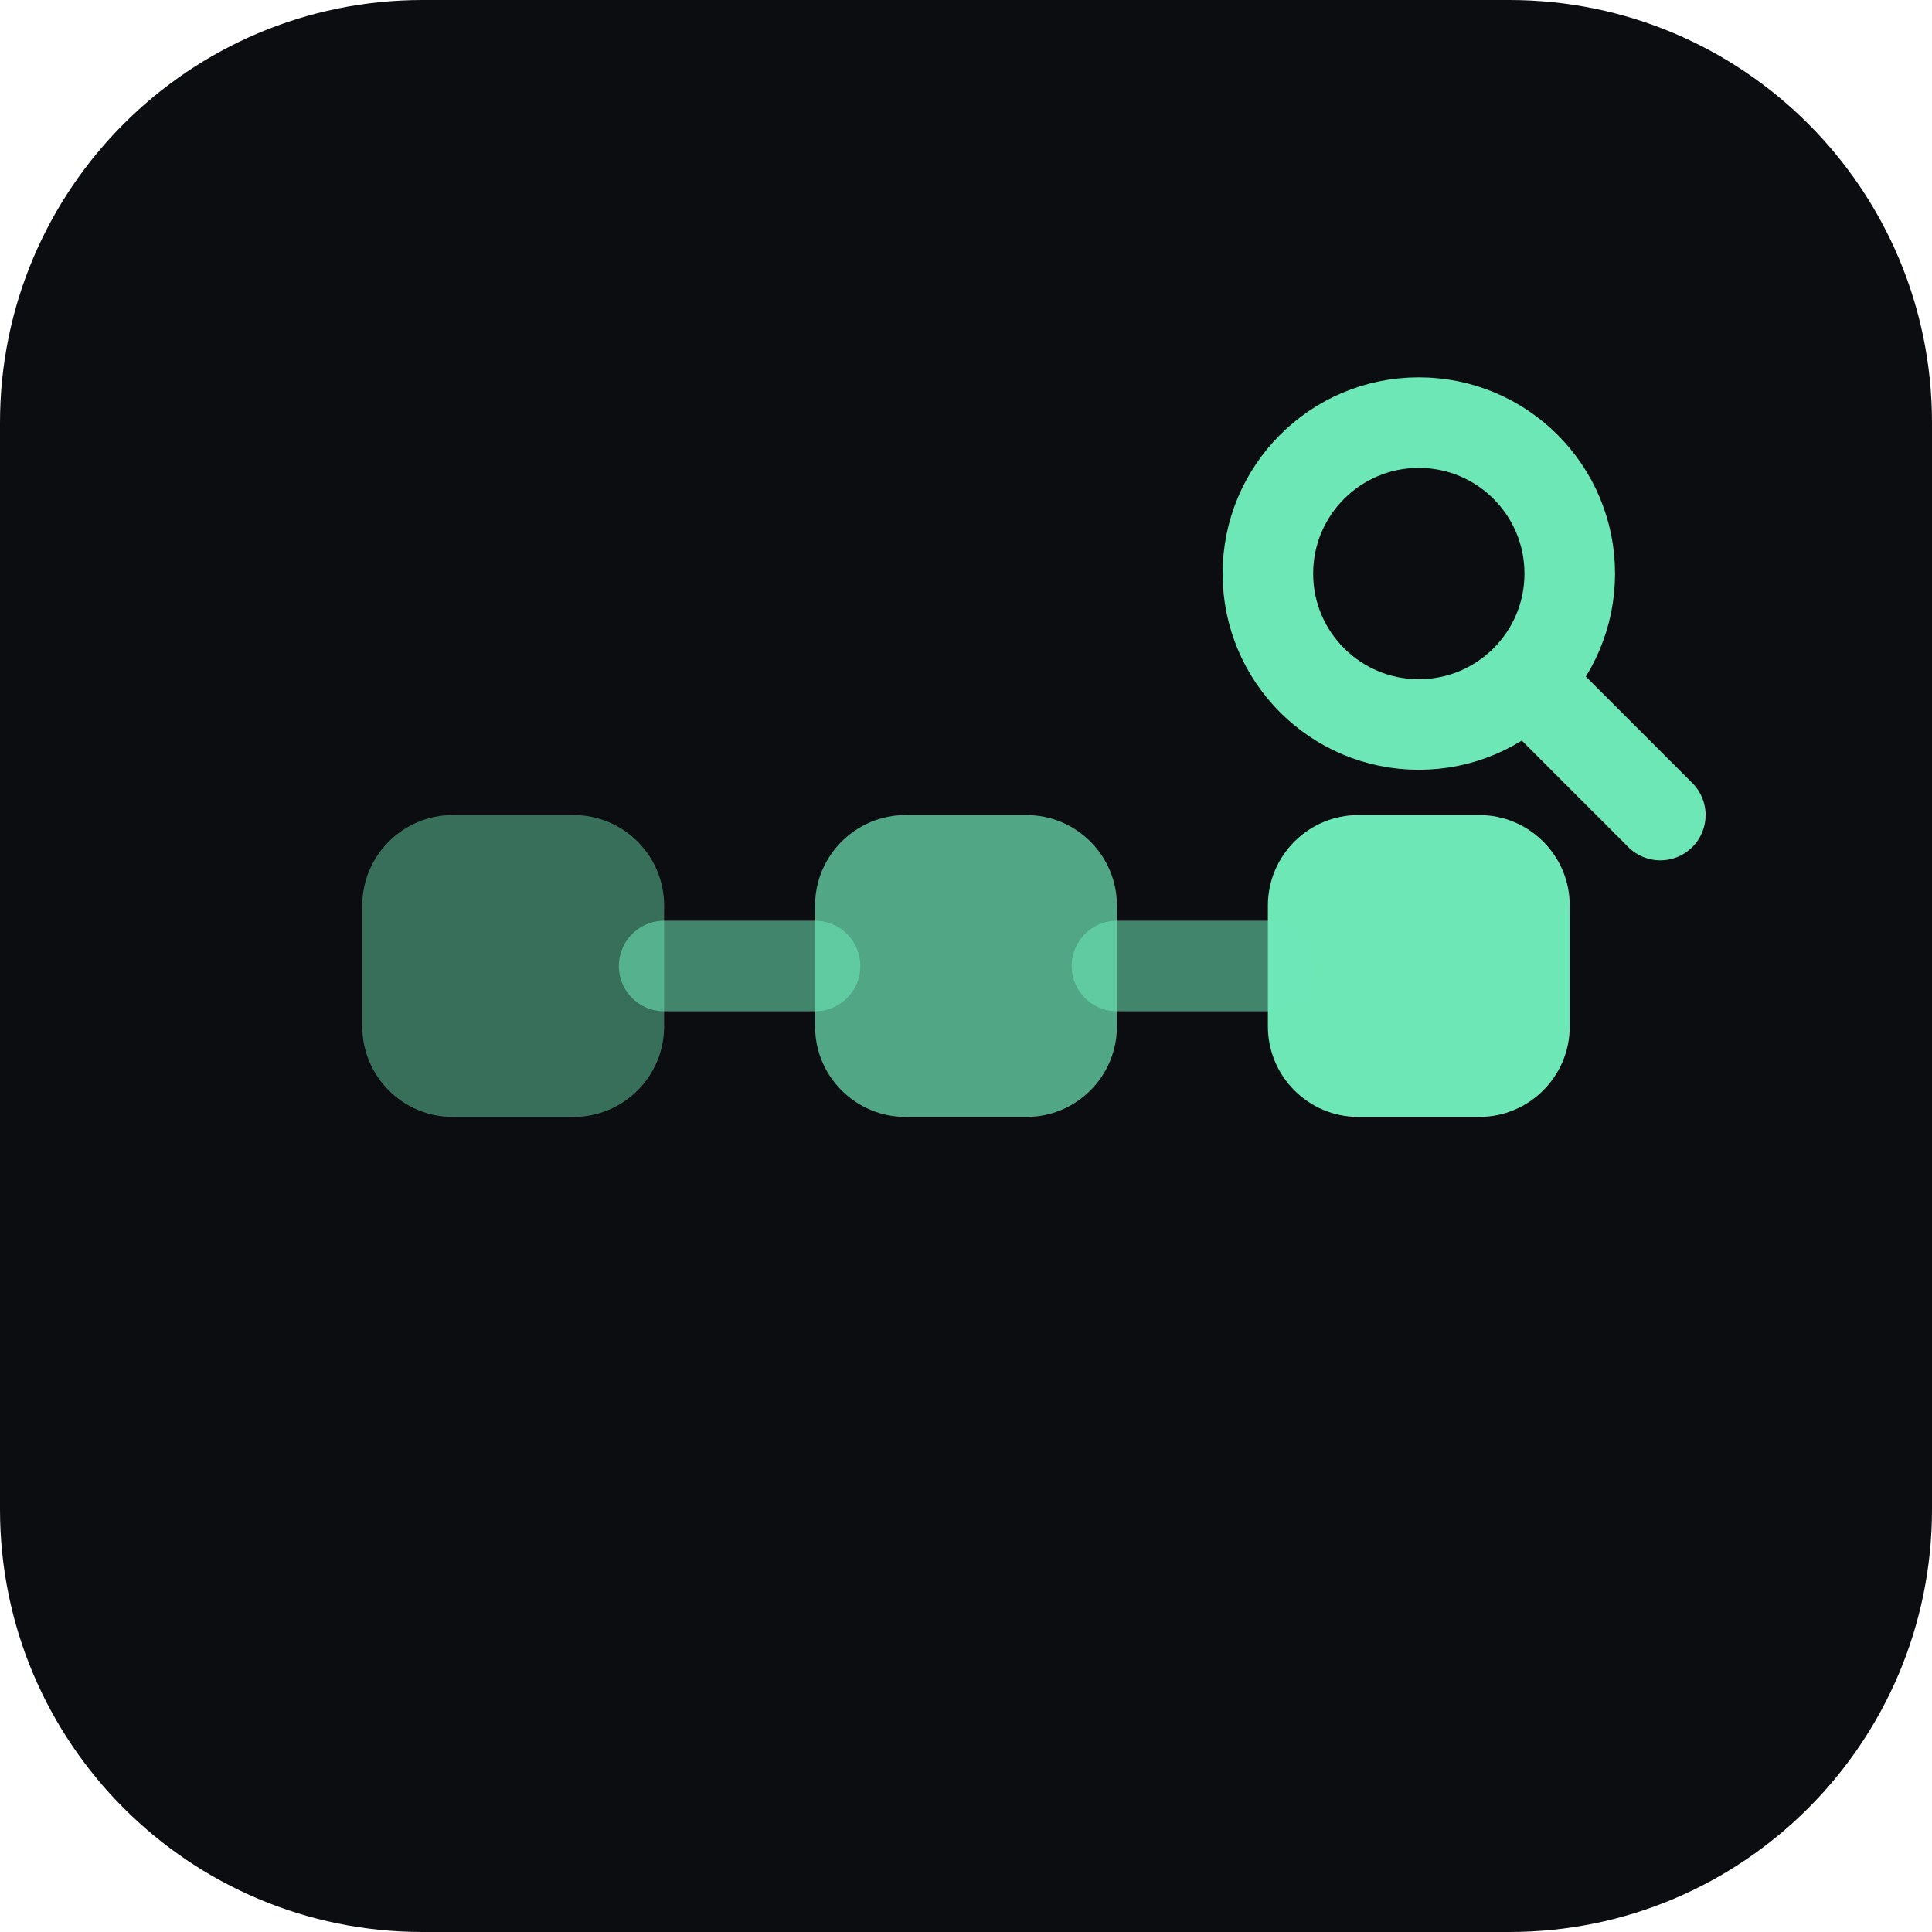
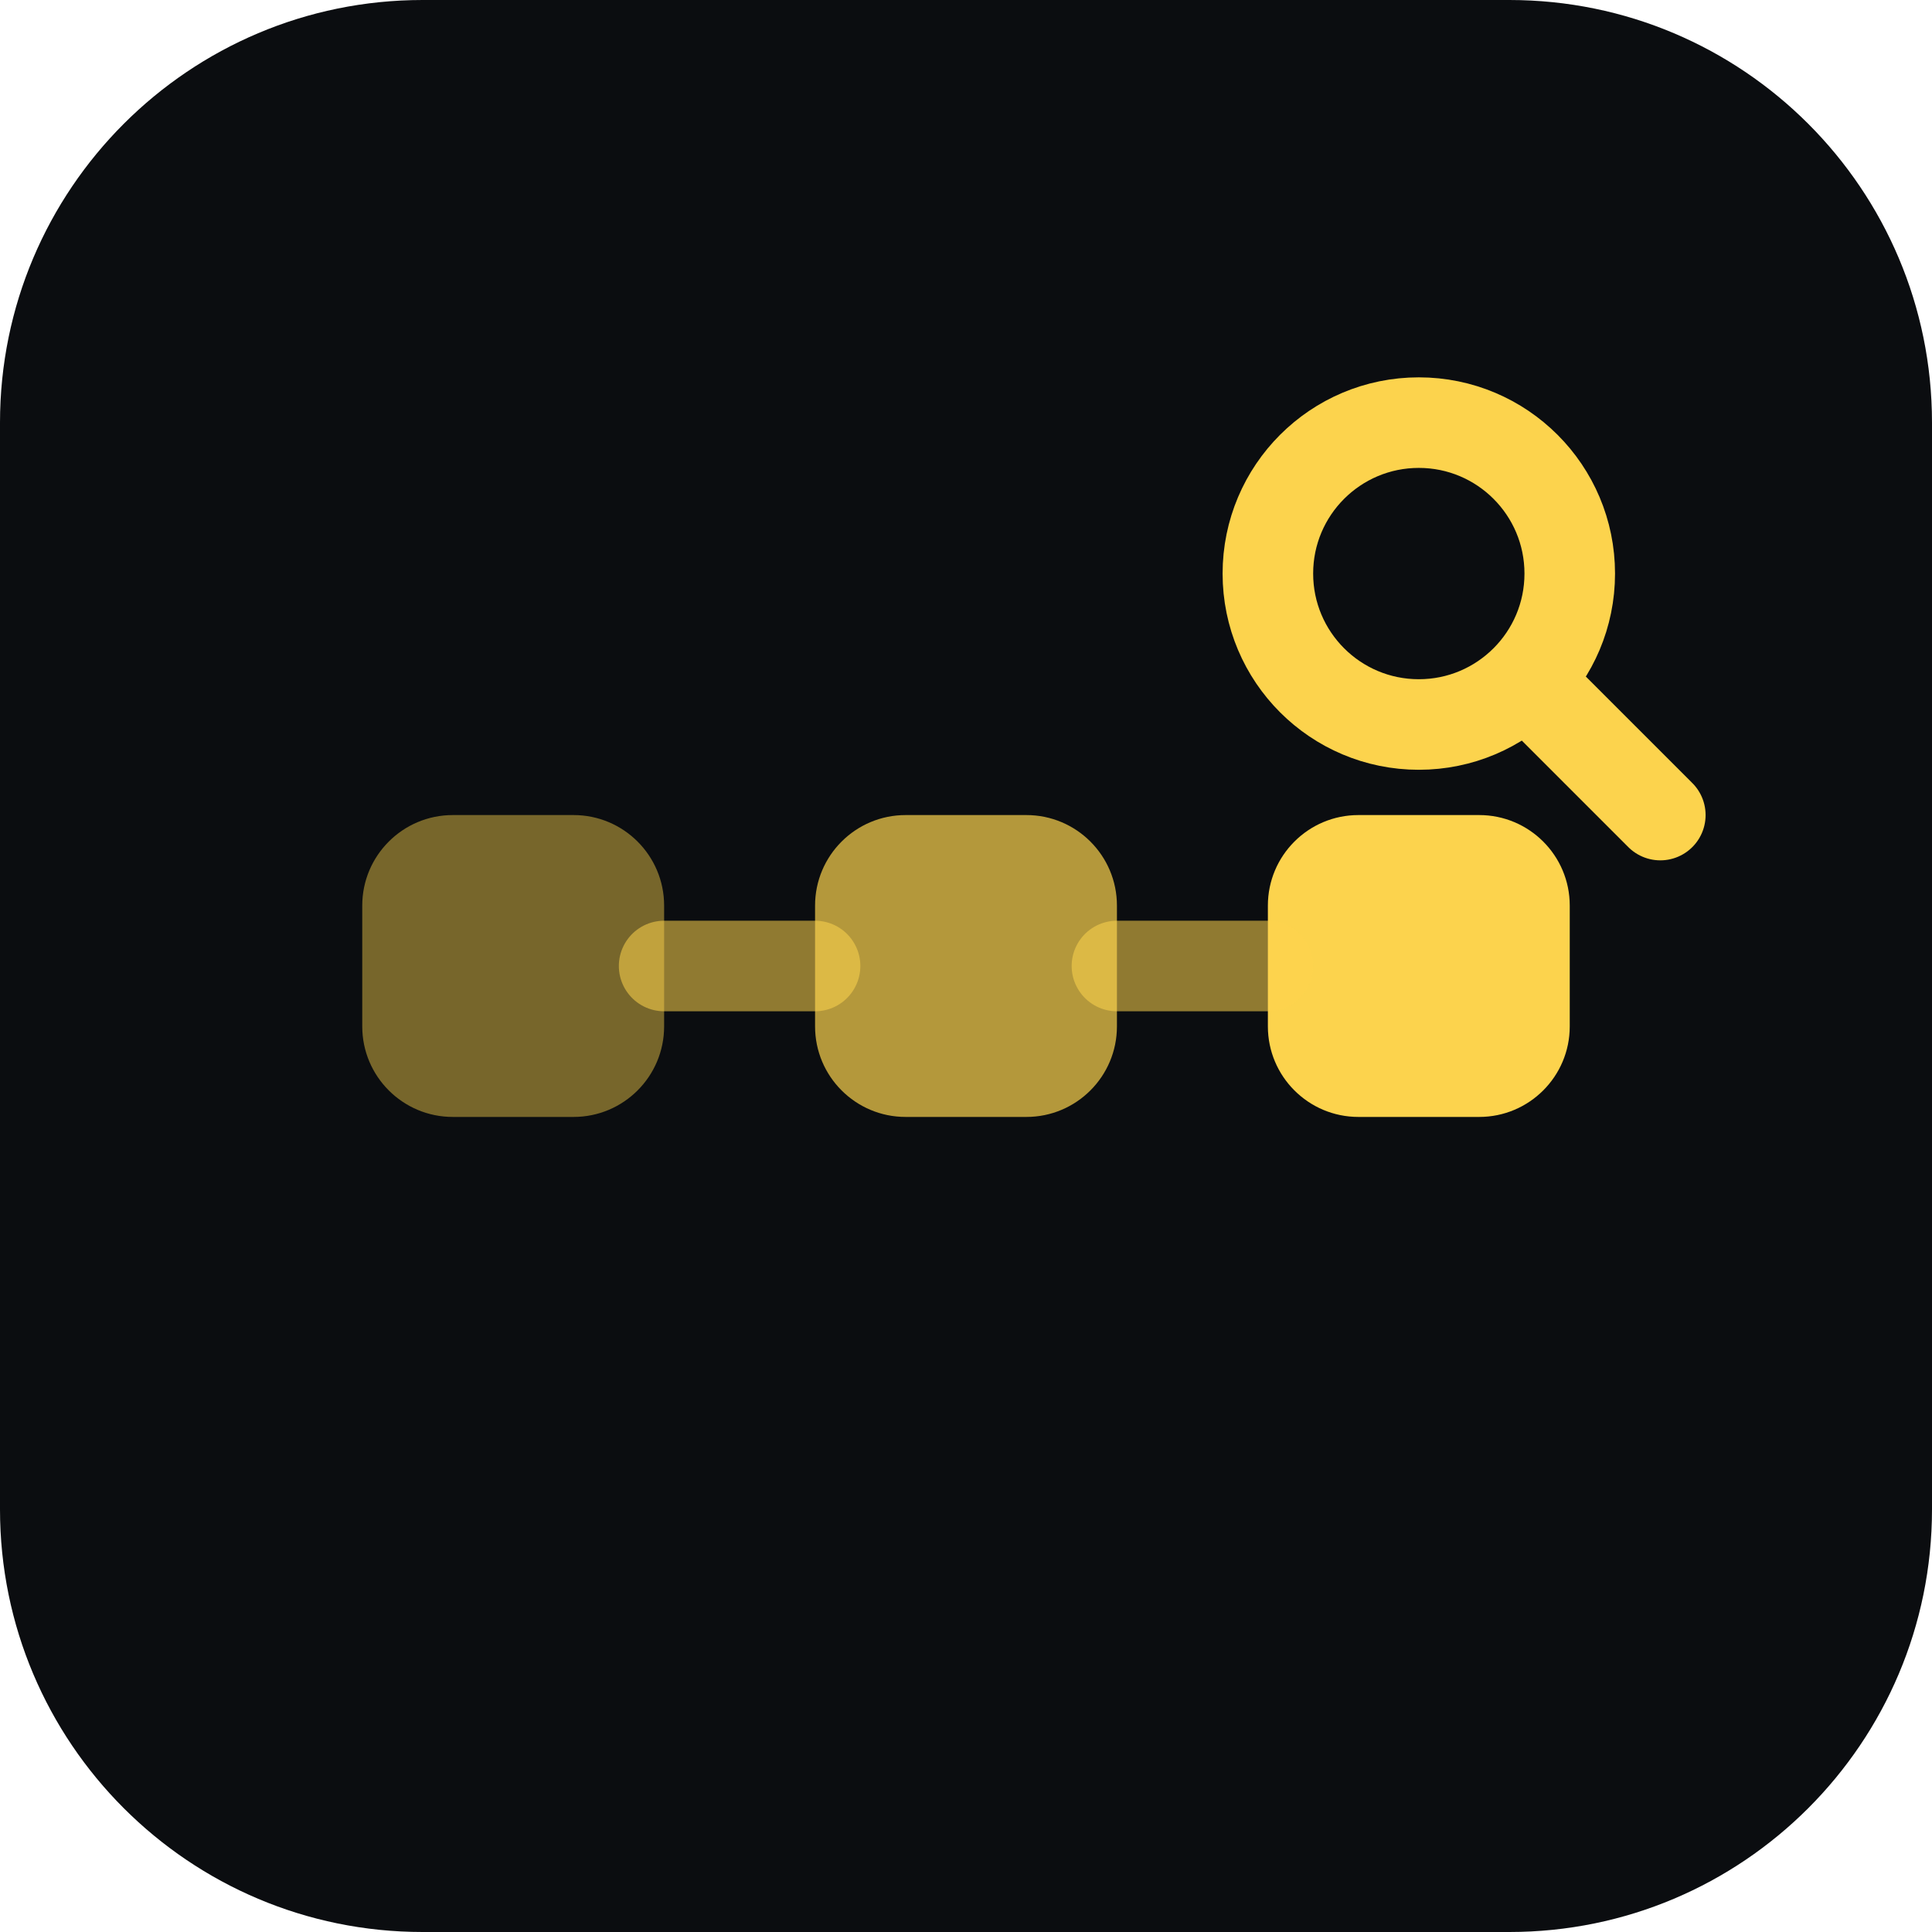
<svg xmlns="http://www.w3.org/2000/svg" viewBox="0 0 64 64">
  <rect width="64" height="64" rx="14" fill="#0b0d10" />
-   <rect x="12" y="27" width="10" height="10" rx="3" fill="#6ee7b7" fill-opacity="0.45" />
-   <rect x="27" y="27" width="10" height="10" rx="3" fill="#6ee7b7" fill-opacity="0.7" />
-   <rect x="42" y="27" width="10" height="10" rx="3" fill="#6ee7b7" />
-   <path d="M22 32 H27 M37 32 H42" stroke="#6ee7b7" stroke-opacity="0.55" stroke-width="3" stroke-linecap="round" />
-   <circle cx="47" cy="19" r="5" fill="none" stroke="#6ee7b7" stroke-width="3" />
-   <path d="M51 23 L55 27" stroke="#6ee7b7" stroke-width="3" stroke-linecap="round" />
+   <rect x="12" y="27" width="10" height="10" rx="3" fill="#fcd34d" fill-opacity="0.45" />
+   <rect x="27" y="27" width="10" height="10" rx="3" fill="#fcd34d" fill-opacity="0.7" />
+   <rect x="42" y="27" width="10" height="10" rx="3" fill="#fcd34d" />
+   <path d="M22 32 H27 M37 32 H42" stroke="#fcd34d" stroke-opacity="0.55" stroke-width="3" stroke-linecap="round" />
+   <circle cx="47" cy="19" r="5" fill="none" stroke="#fcd34d" stroke-width="3" />
+   <path d="M51 23 L55 27" stroke="#fcd34d" stroke-width="3" stroke-linecap="round" />
</svg>
